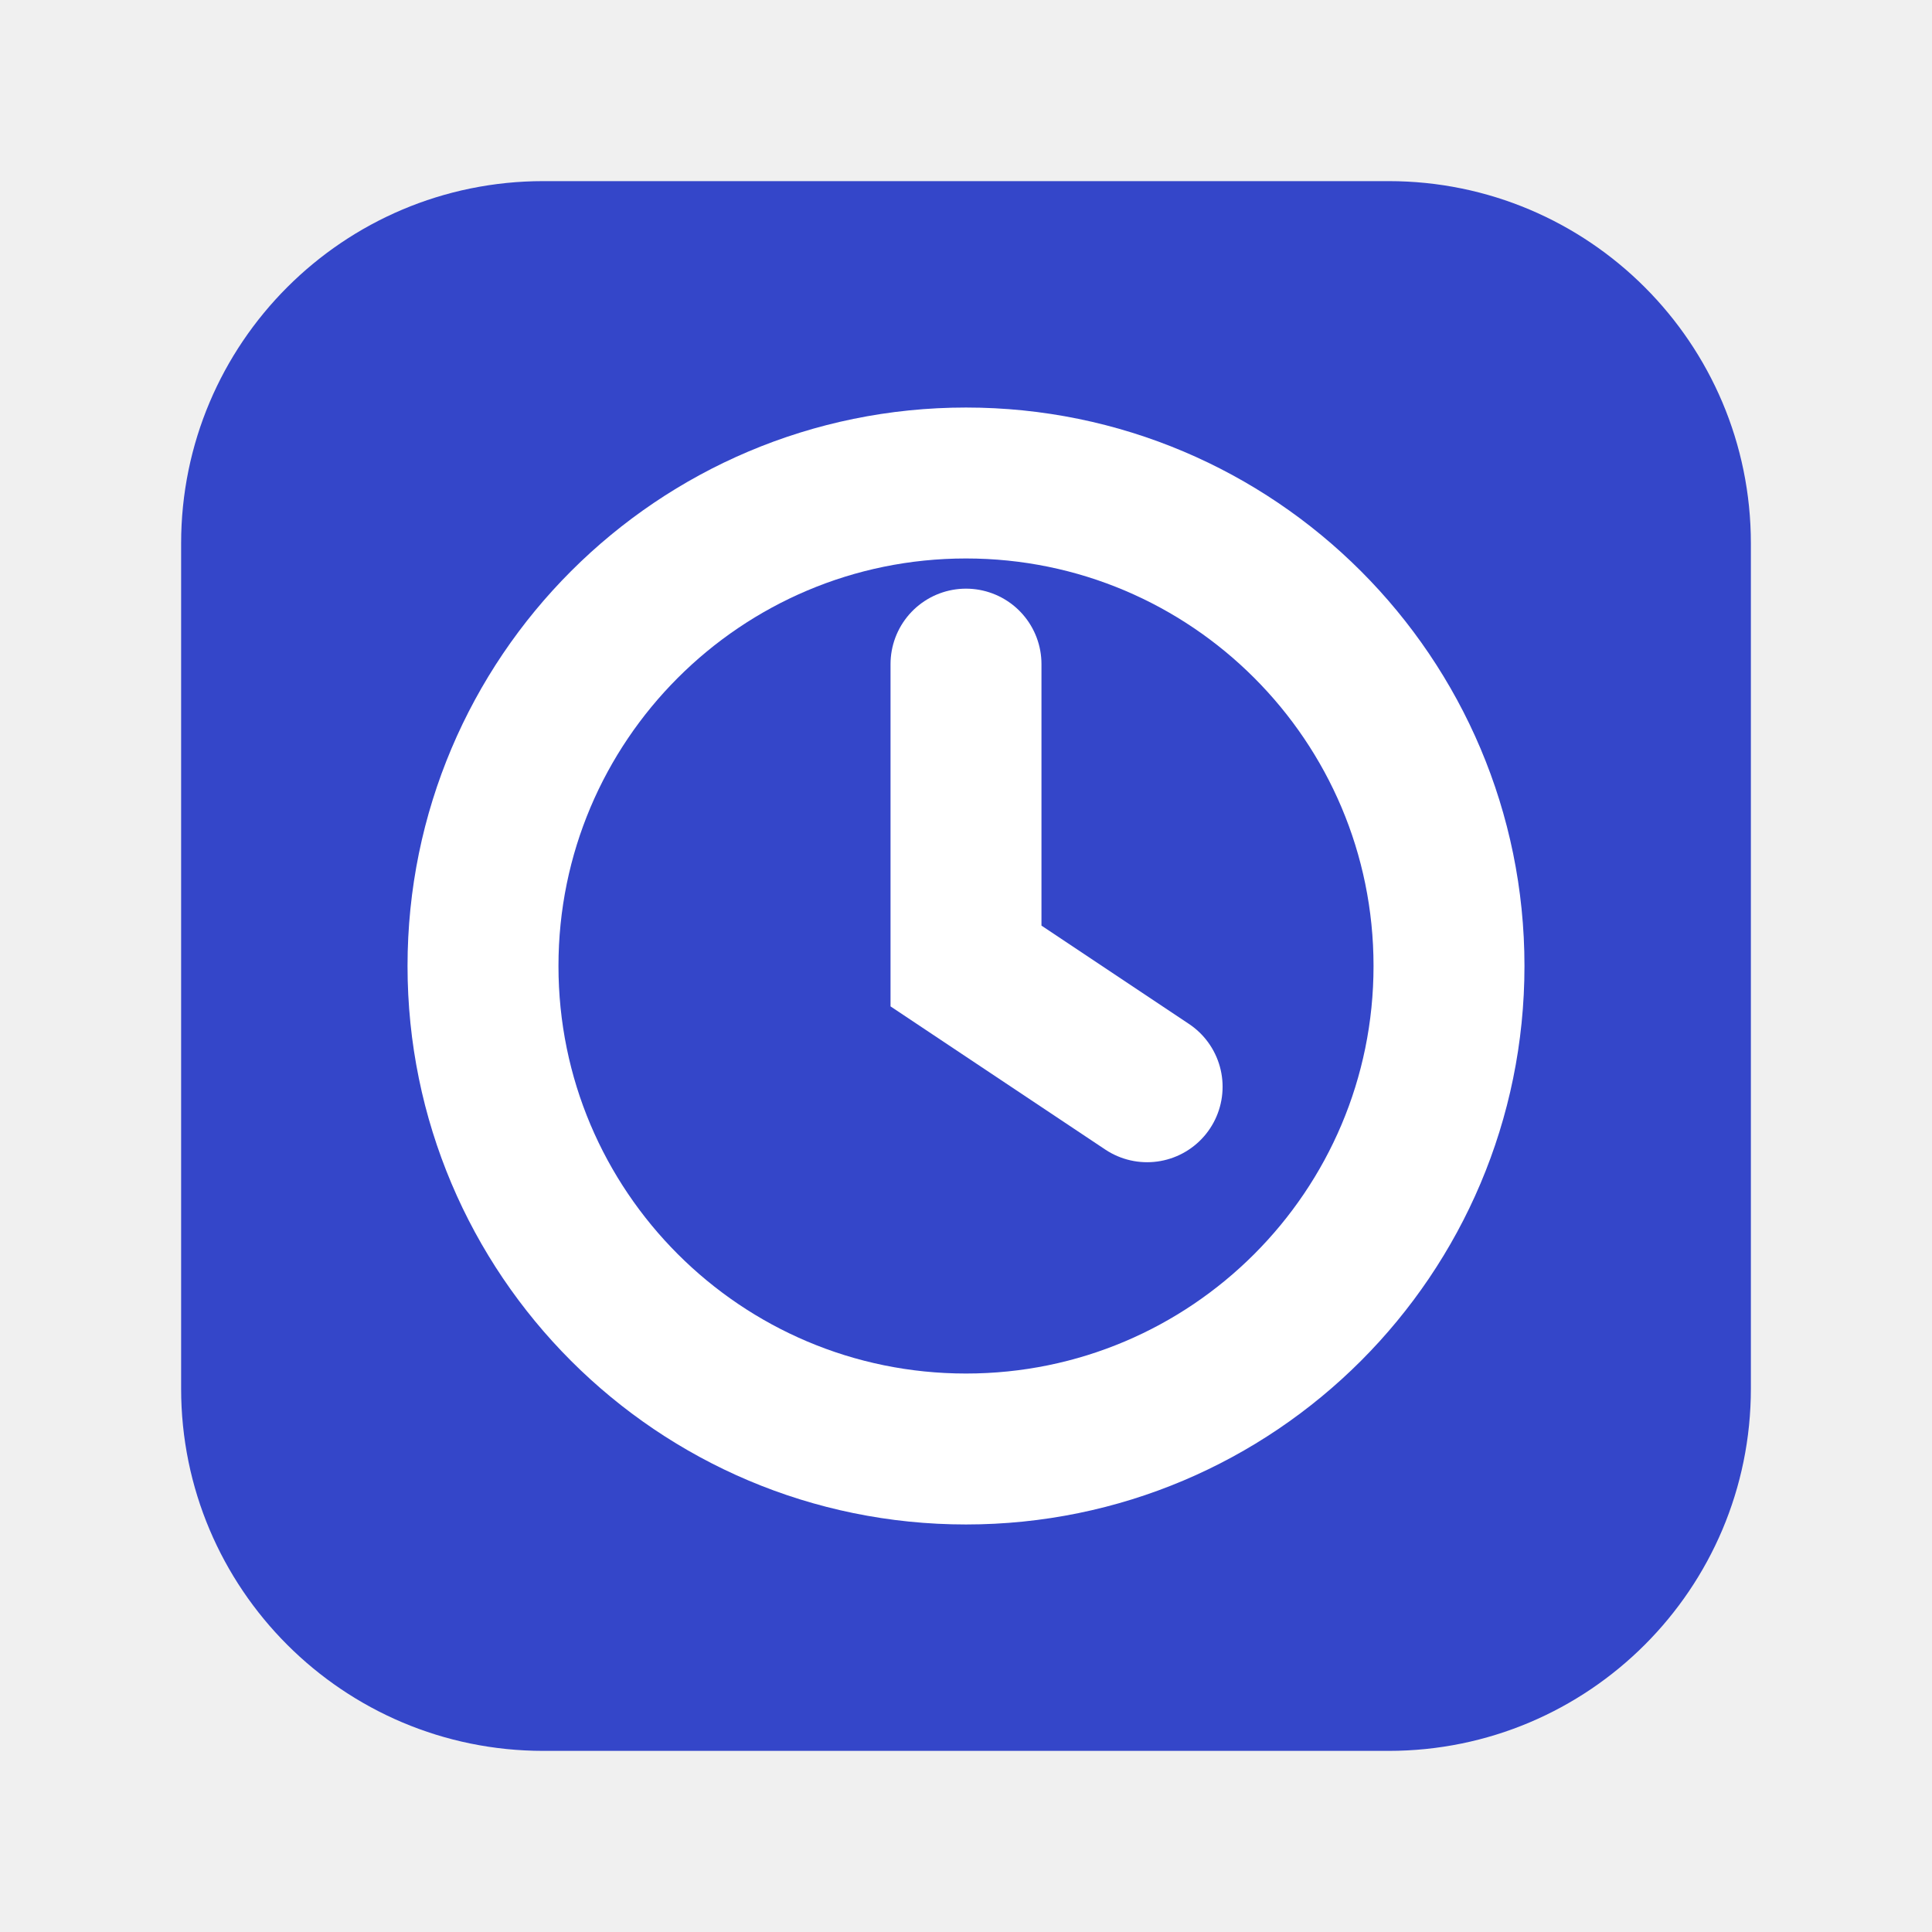
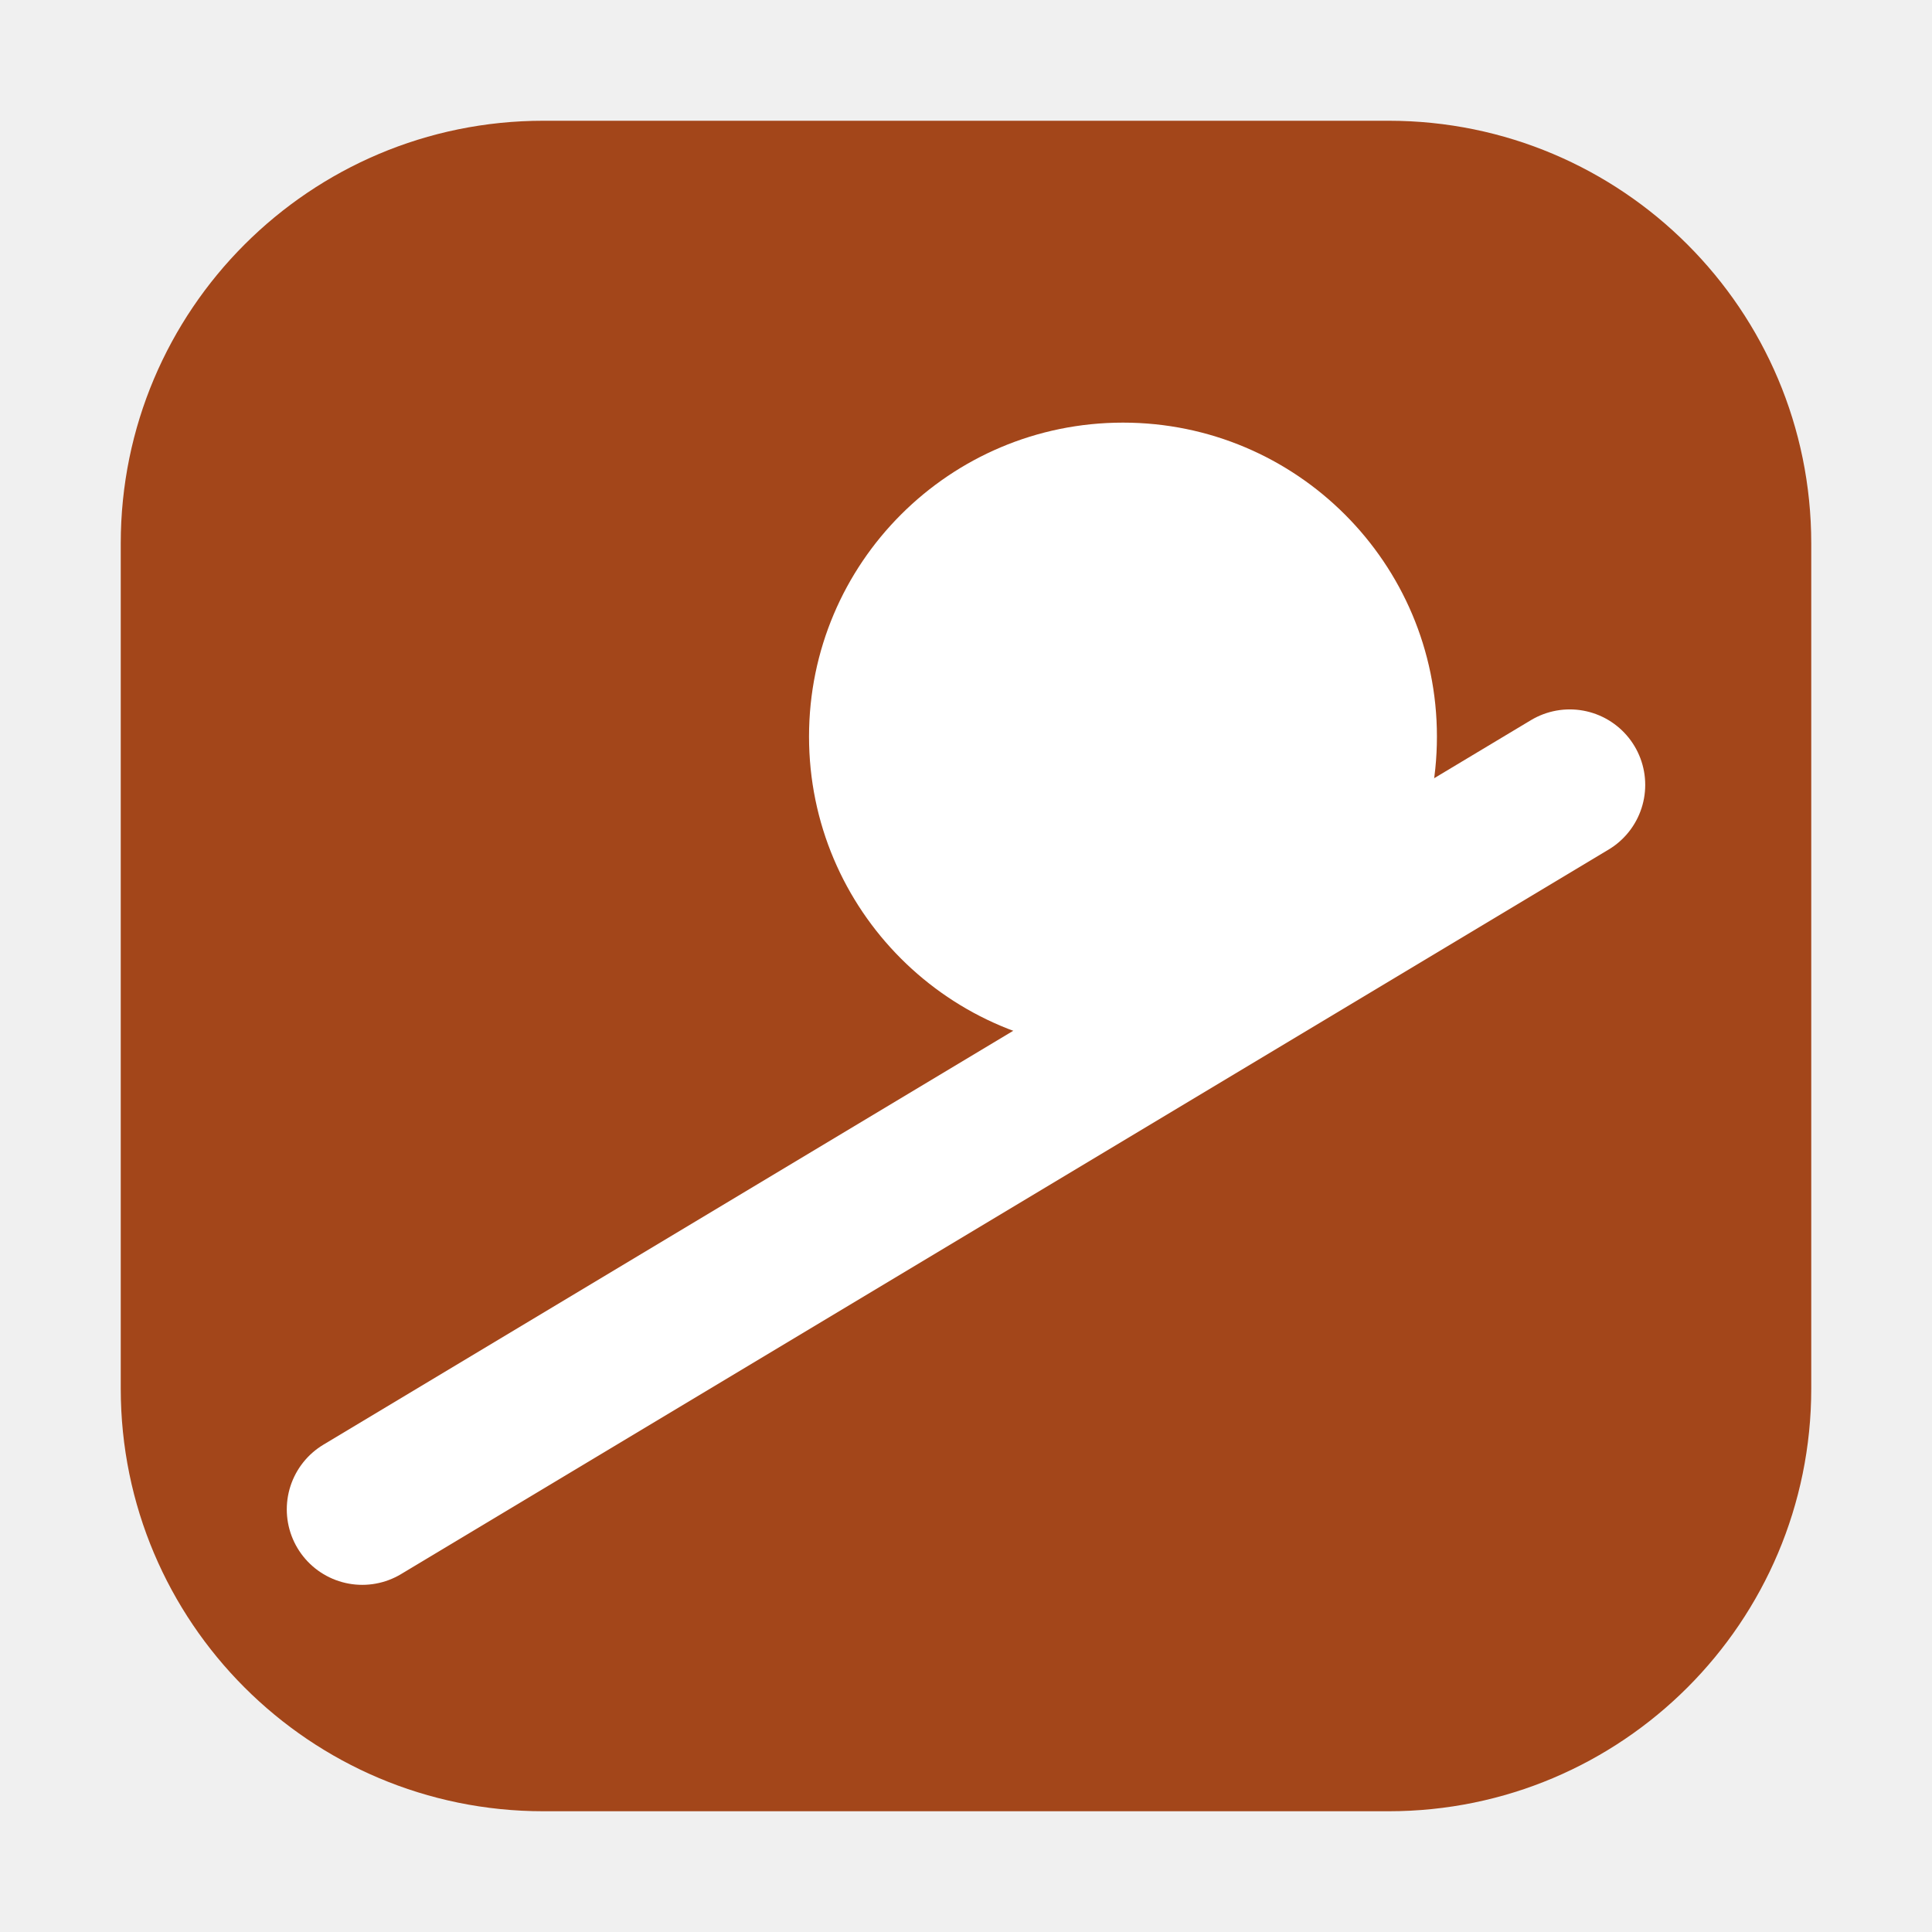
<svg xmlns="http://www.w3.org/2000/svg" viewBox="0 0 32 32">
-   <rect x="3" y="3" width="26" height="26" rx="6" fill="#3446c9" />
-   <circle cx="16" cy="16" r="8" fill="none" stroke="#fff" stroke-width="2.5" />
-   <path d="M16 11v5l3 2" stroke="#fff" stroke-width="2.5" fill="none" stroke-linecap="round" />
+   <rect x="2" y="2" width="28" height="28" rx="7" fill="#a3461a" />
+   <path d="M6 25 L26 13" stroke="#fff" stroke-width="2.5" stroke-linecap="round" />
+   <circle cx="18.6" cy="12.2" r="5.2" fill="#fff" />
</svg>
